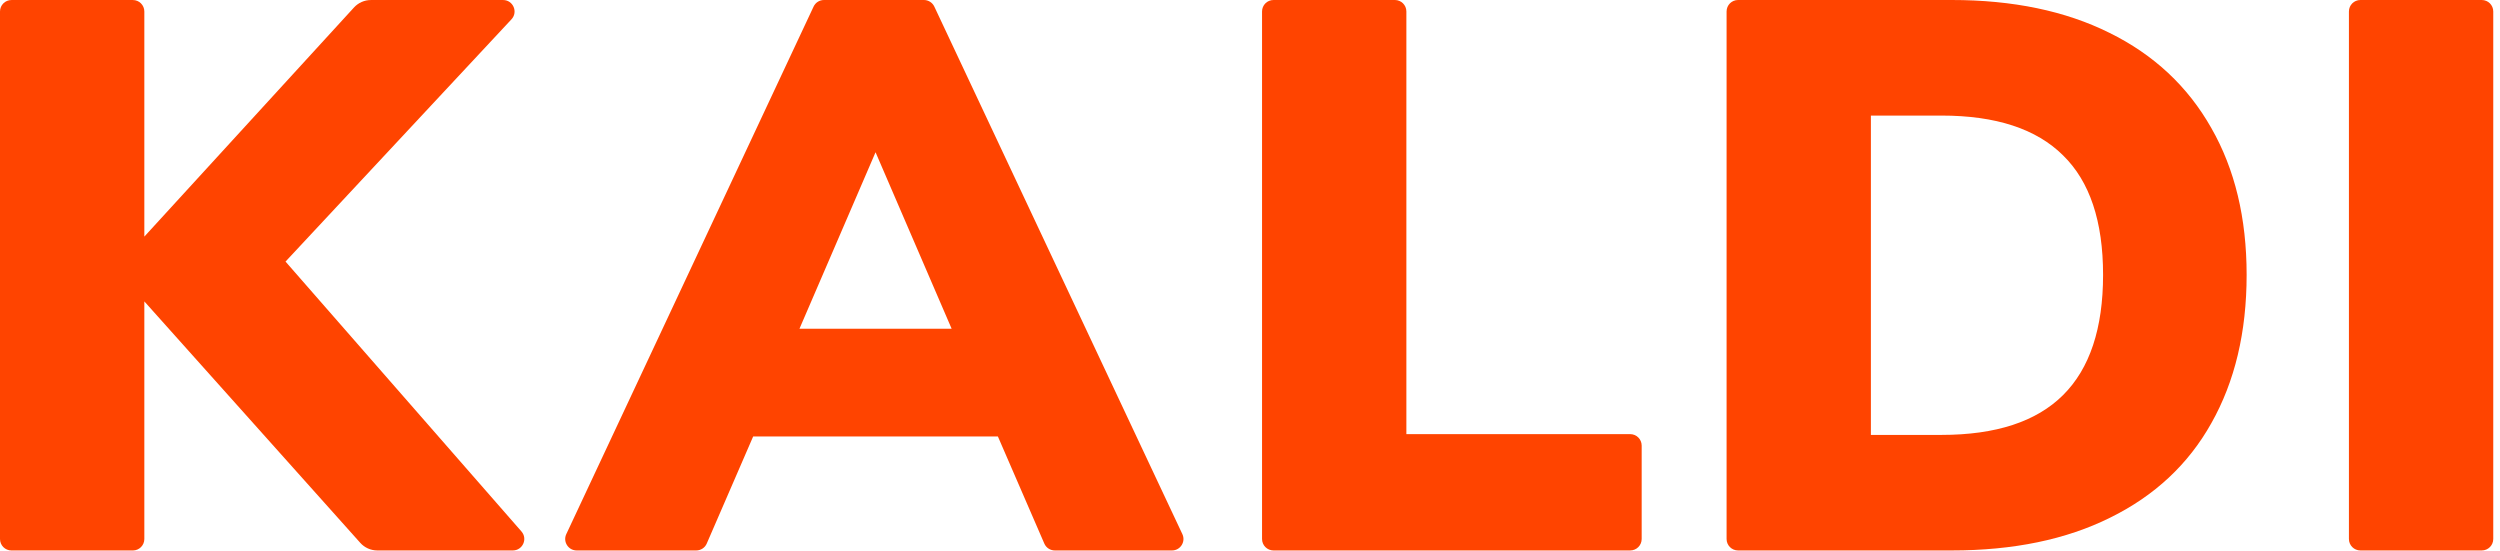
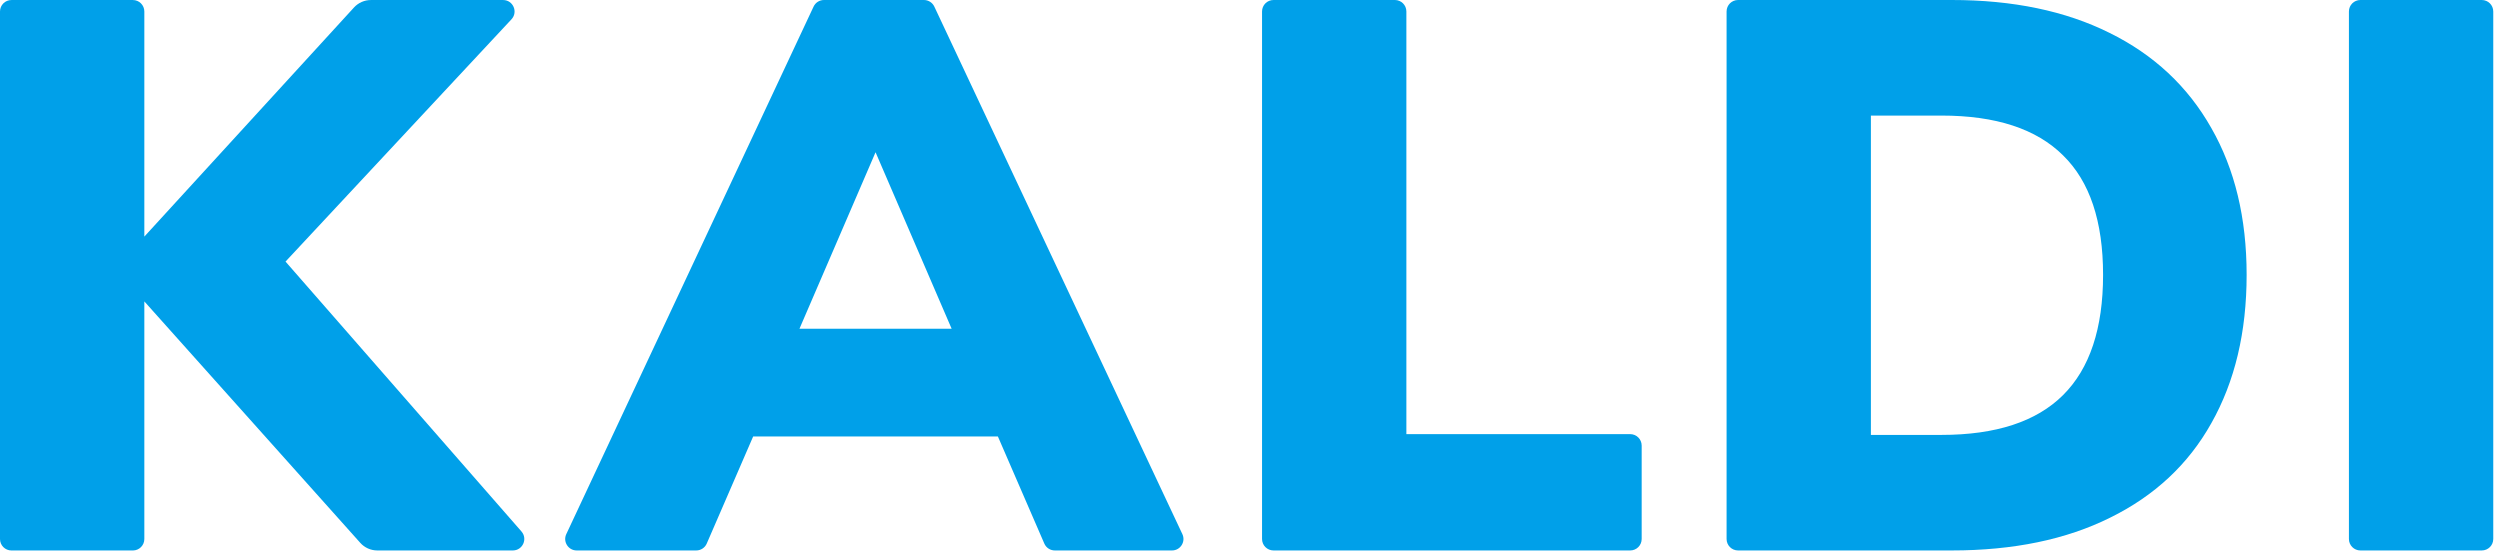
<svg xmlns="http://www.w3.org/2000/svg" xmlns:xlink="http://www.w3.org/1999/xlink" viewBox="0 0 109 24">
  <g transform="translate(-1470)">
-     <g style="mix-blend-mode:normal" transform="translate(1470)" fill="#f40">
+     <g style="mix-blend-mode:normal" transform="translate(1470)" fill="rgb(0, 160, 233)">
      <use xlink:href="#b" style="mix-blend-mode:normal" />
      <use xlink:href="#c" style="mix-blend-mode:normal" />
      <use xlink:href="#d" style="mix-blend-mode:normal" />
      <use xlink:href="#e" style="mix-blend-mode:normal" />
      <use xlink:href="#f" style="mix-blend-mode:normal" />
    </g>
  </g>
  <defs>
    <path id="b" d="M22.735 23.171c.283.323.053.829-.376.829h-5.907c-.285 0-.556-.121-.745-.333l-9.414-10.526v10.36c0 .276-.224.5-.5.5h-5.293c-.276 0-.5-.224-.5-.5v-23c0-.276.224-.5.5-.5h5.293c.276 0 .5.224.5.5v9.815l9.141-9.99c.19-.207.457-.325.738-.325h5.762c.437 0 .664.521.366.841l-9.851 10.563 10.287 11.767z" />
    <path id="c" d="M45.991 24c-.199 0-.38-.118-.459-.301l-2.024-4.669h-10.67l-2.024 4.669c-.079.183-.259.301-.459.301h-5.212c-.366 0-.608-.381-.453-.712l10.782-23c.082-.176.259-.288.453-.288h4.358c.194 0 .37.112.453.287l10.815 23c.156.332-.086.713-.452.713h-5.108zm-11.135-9.668h6.635l-3.317-7.694-3.317 7.694z" />
    <path id="d" d="M55.525 24c-.276 0-.5-.224-.5-.5v-23c0-.276.224-.5.5-.5h5.293c.276 0 .5.224.5.5v18.428h9.759c.276 0 .5.224.5.5v4.072c0 .276-.224.5-.5.5h-15.552z" />
    <path id="e" d="M75.279.5c0-.276.224-.5.5-.5h9.315c2.667 0 4.959.477 6.874 1.43 1.938.953 3.42 2.338 4.446 4.153 1.026 1.793 1.539 3.926 1.539 6.4 0 2.496-.513 4.652-1.539 6.468-1.003 1.793-2.474 3.166-4.412 4.119-1.915.953-4.218 1.43-6.908 1.43h-9.315c-.276 0-.5-.224-.5-.5v-23zm9.37 18.462c2.371 0 4.138-.579 5.301-1.736 1.163-1.157 1.744-2.905 1.744-5.242 0-2.338-.581-4.074-1.744-5.209-1.163-1.157-2.93-1.736-5.301-1.736h-3.078v13.923h3.078z" />
    <path id="f" d="M102.913 24c-.276 0-.5-.224-.5-.5v-23c0-.276.224-.5.5-.5h5.293c.276 0 .5.224.5.5v23c0 .276-.224.5-.5.5h-5.293z" />
  </defs>
</svg>
